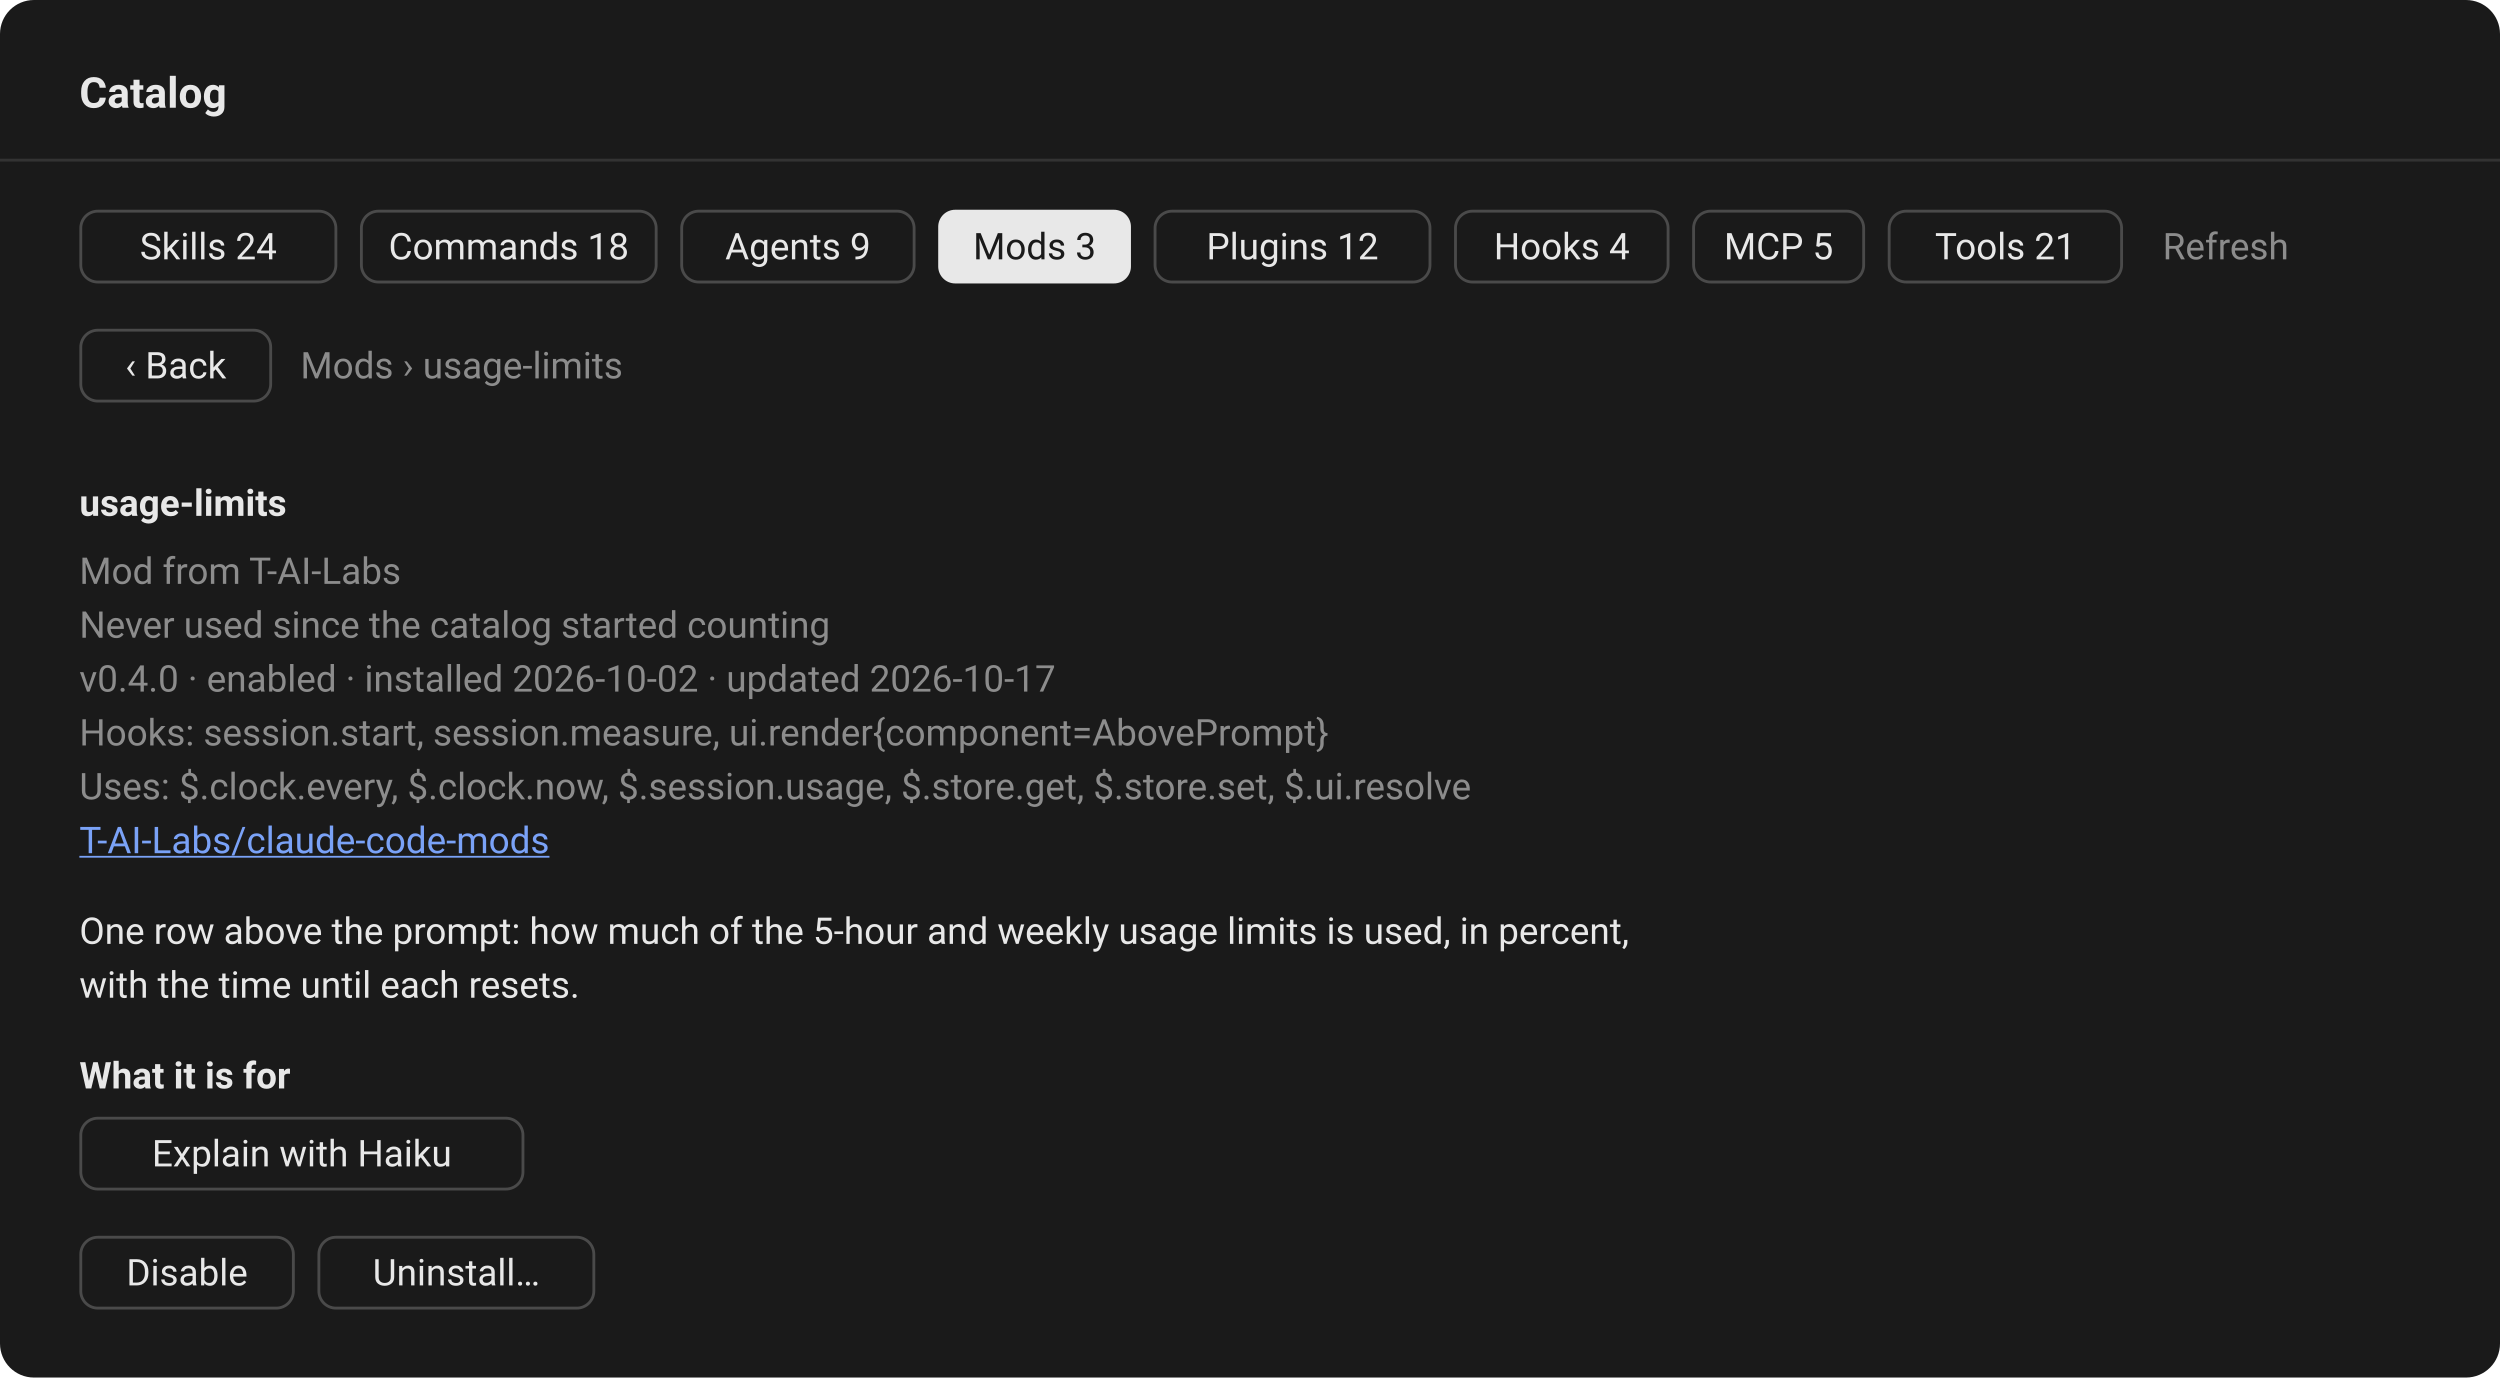
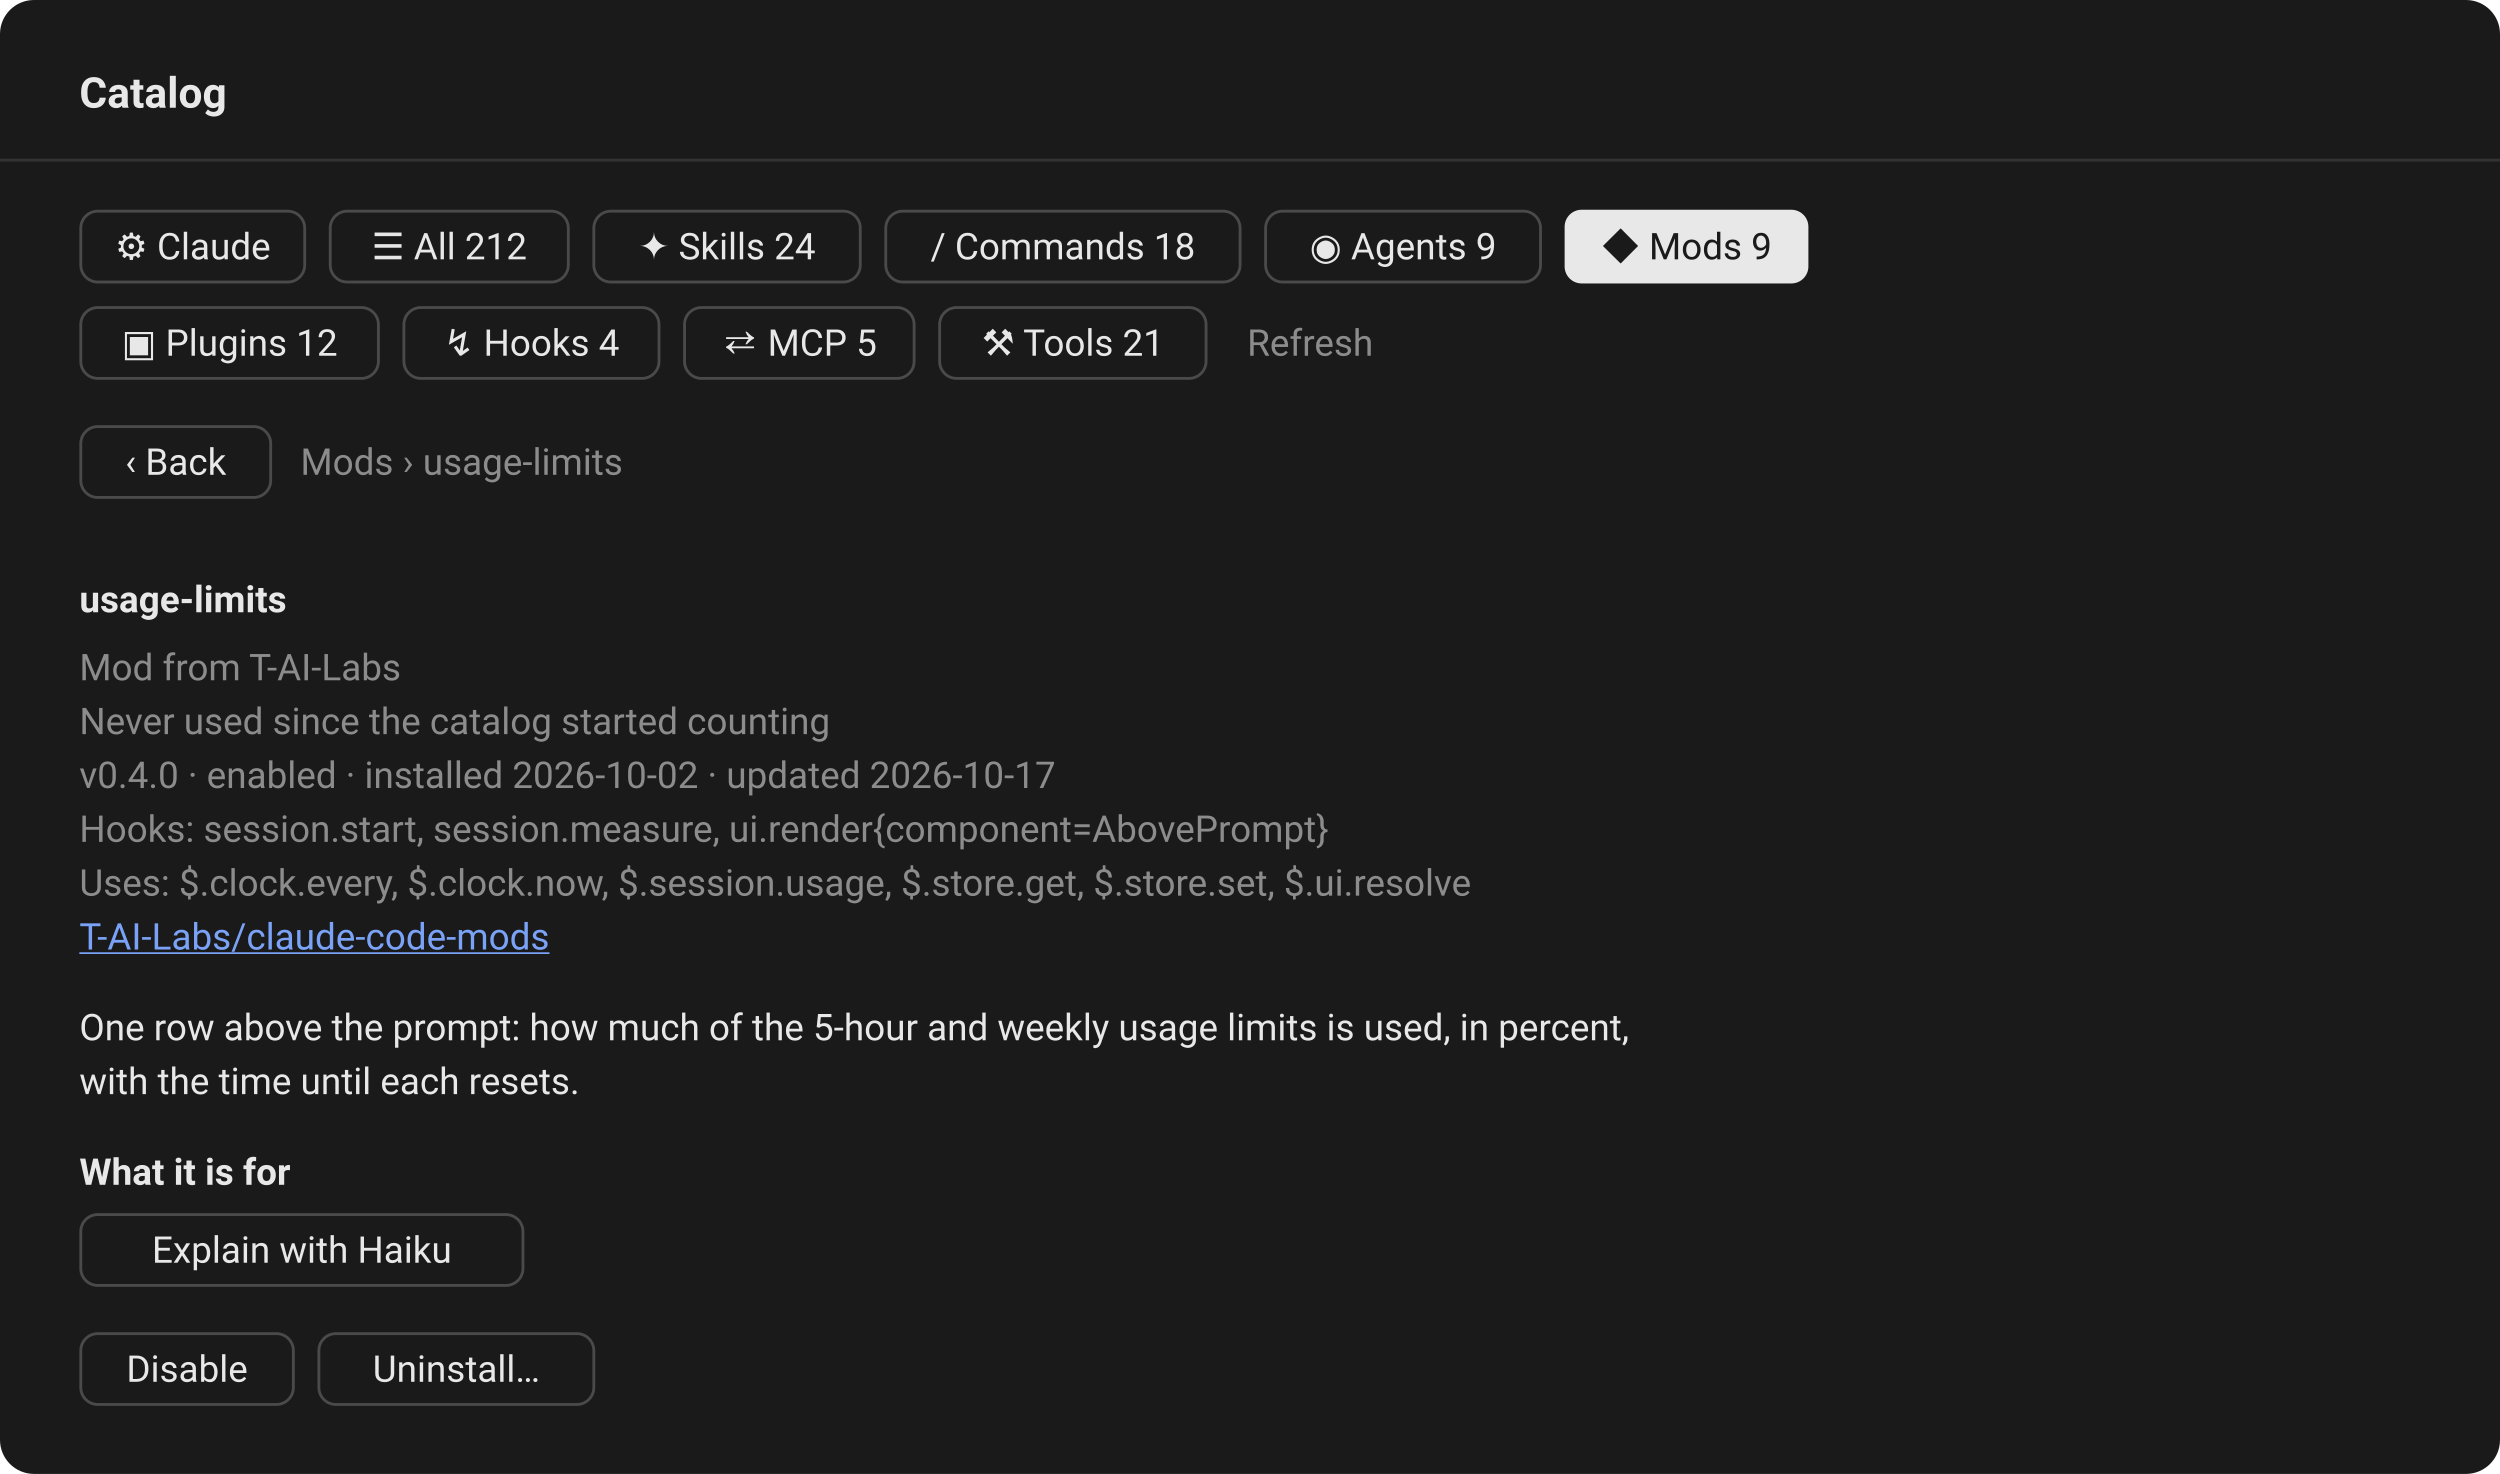
- <svg xmlns="http://www.w3.org/2000/svg" viewBox="0 0 882 486" width="882" height="486" role="img" aria-labelledby="t d">
-   <rect width="882" height="486" rx="12" fill="#1a1a1a" />
+ <svg xmlns="http://www.w3.org/2000/svg" viewBox="0 0 882 520" width="882" height="520" role="img" aria-labelledby="t d">
+   <rect width="882" height="520" rx="12" fill="#1a1a1a" />
  <g font-family="system-ui, -apple-system, 'Segoe UI', Roboto, 'Helvetica Neue', Arial, sans-serif" font-size="13">
    <text x="28" y="38" fill="#e8e8e8" font-weight="600" font-size="15">Catalog</text>
    <line x1="0" y1="56.5" x2="882" y2="56.5" stroke="#333333" />
-     <rect x="28.5" y="74.5" width="90" height="25" rx="6" fill="none" stroke="#4a4a4a" />
-     <text x="73.5" y="91.5" fill="#e8e8e8" text-anchor="middle">Skills 24</text>
-     <rect x="127.5" y="74.5" width="104" height="25" rx="6" fill="none" stroke="#4a4a4a" />
-     <text x="179.5" y="91.5" fill="#e8e8e8" text-anchor="middle">Commands 18</text>
-     <rect x="240.5" y="74.5" width="82" height="25" rx="6" fill="none" stroke="#4a4a4a" />
-     <text x="281.5" y="91.5" fill="#e8e8e8" text-anchor="middle">Agents 9</text>
-     <rect x="331" y="74" width="68" height="26" rx="6" fill="#e8e8e8" />
-     <text x="365.0" y="91.5" fill="#1a1a1a" text-anchor="middle">Mods 3</text>
-     <rect x="407.5" y="74.5" width="97" height="25" rx="6" fill="none" stroke="#4a4a4a" />
-     <text x="456.0" y="91.5" fill="#e8e8e8" text-anchor="middle">Plugins 12</text>
-     <rect x="513.5" y="74.5" width="75" height="25" rx="6" fill="none" stroke="#4a4a4a" />
-     <text x="551.0" y="91.5" fill="#e8e8e8" text-anchor="middle">Hooks 4</text>
-     <rect x="597.5" y="74.5" width="60" height="25" rx="6" fill="none" stroke="#4a4a4a" />
-     <text x="627.5" y="91.5" fill="#e8e8e8" text-anchor="middle">MCP 5</text>
-     <rect x="666.5" y="74.5" width="82" height="25" rx="6" fill="none" stroke="#4a4a4a" />
-     <text x="707.5" y="91.5" fill="#e8e8e8" text-anchor="middle">Tools 21</text>
-     <text x="763" y="91.5" fill="#8c8c8c">Refresh</text>
-     <rect x="28.5" y="116.5" width="67" height="25" rx="6" fill="none" stroke="#4a4a4a" />
-     <text x="62.0" y="133.5" fill="#e8e8e8" text-anchor="middle">‹ Back</text>
-     <text x="106" y="133.5" fill="#8c8c8c">Mods › usage-limits</text>
-     <text x="28" y="182" fill="#e8e8e8" font-weight="600">usage-limits</text>
-     <text x="28" y="206" fill="#8c8c8c">Mod from T-AI-Labs</text>
-     <text x="28" y="225" fill="#8c8c8c">Never used since the catalog started counting</text>
-     <text x="28" y="244" fill="#8c8c8c">v0.4.0 · enabled · installed 2026-10-02 · updated 2026-10-17</text>
-     <text x="28" y="263" fill="#8c8c8c">Hooks: session.start, session.measure, ui.render{component=AbovePrompt}</text>
-     <text x="28" y="282" fill="#8c8c8c">Uses: $.clock.every, $.clock.now, $.session.usage, $.store.get, $.store.set, $.ui.resolve</text>
-     <text x="28" y="301" fill="#7aa2f7" text-decoration="underline">T-AI-Labs/claude-code-mods</text>
-     <text x="28" y="333" fill="#e8e8e8">One row above the prompt: how much of the 5-hour and weekly usage limits is used, in percent,</text>
-     <text x="28" y="352" fill="#e8e8e8">with the time until each resets.</text>
-     <text x="28" y="384" fill="#e8e8e8" font-weight="600">What it is for</text>
-     <rect x="28.5" y="394.5" width="156" height="25" rx="6" fill="none" stroke="#4a4a4a" />
-     <text x="106.5" y="411.5" fill="#e8e8e8" text-anchor="middle">Explain with Haiku</text>
-     <rect x="28.5" y="436.5" width="75" height="25" rx="6" fill="none" stroke="#4a4a4a" />
-     <text x="66.0" y="453.5" fill="#e8e8e8" text-anchor="middle">Disable</text>
-     <rect x="112.5" y="436.5" width="97" height="25" rx="6" fill="none" stroke="#4a4a4a" />
-     <text x="161.0" y="453.5" fill="#e8e8e8" text-anchor="middle">Uninstall…</text>
+     <rect x="28.5" y="74.5" width="79" height="25" rx="6" fill="none" stroke="#4a4a4a" />
+     <text x="68" y="91.5" fill="#e8e8e8" text-anchor="middle">⚙ Claude</text>
+     <rect x="116.5" y="74.5" width="84" height="25" rx="6" fill="none" stroke="#4a4a4a" />
+     <text x="158.5" y="91.5" fill="#e8e8e8" text-anchor="middle">☰ All 212</text>
+     <rect x="209.5" y="74.5" width="94" height="25" rx="6" fill="none" stroke="#4a4a4a" />
+     <text x="256.5" y="91.5" fill="#e8e8e8" text-anchor="middle">✦ Skills 24</text>
+     <rect x="312.5" y="74.5" width="125" height="25" rx="6" fill="none" stroke="#4a4a4a" />
+     <text x="375" y="91.5" fill="#e8e8e8" text-anchor="middle">/ Commands 18</text>
+     <rect x="446.5" y="74.5" width="97" height="25" rx="6" fill="none" stroke="#4a4a4a" />
+     <text x="495" y="91.5" fill="#e8e8e8" text-anchor="middle">◉ Agents 9</text>
+     <rect x="552" y="74" width="86" height="26" rx="6" fill="#e8e8e8" />
+     <text x="595" y="91.5" fill="#1a1a1a" text-anchor="middle">◆ Mods 9</text>
+     <rect x="28.5" y="108.5" width="105" height="25" rx="6" fill="none" stroke="#4a4a4a" />
+     <text x="81" y="125.5" fill="#e8e8e8" text-anchor="middle">▣ Plugins 12</text>
+     <rect x="142.5" y="108.5" width="90" height="25" rx="6" fill="none" stroke="#4a4a4a" />
+     <text x="187.5" y="125.5" fill="#e8e8e8" text-anchor="middle">↯ Hooks 4</text>
+     <rect x="241.5" y="108.5" width="81" height="25" rx="6" fill="none" stroke="#4a4a4a" />
+     <text x="282" y="125.5" fill="#e8e8e8" text-anchor="middle">⇄ MCP 5</text>
+     <rect x="331.5" y="108.5" width="94" height="25" rx="6" fill="none" stroke="#4a4a4a" />
+     <text x="378.5" y="125.5" fill="#e8e8e8" text-anchor="middle">⚒ Tools 21</text>
+     <text x="440" y="125.5" fill="#8c8c8c">Refresh</text>
+     <g transform="translate(0 34)">
+       <rect x="28.5" y="116.5" width="67" height="25" rx="6" fill="none" stroke="#4a4a4a" />
+       <text x="62.0" y="133.5" fill="#e8e8e8" text-anchor="middle">‹ Back</text>
+       <text x="106" y="133.5" fill="#8c8c8c">Mods › usage-limits</text>
+       <text x="28" y="182" fill="#e8e8e8" font-weight="600">usage-limits</text>
+       <text x="28" y="206" fill="#8c8c8c">Mod from T-AI-Labs</text>
+       <text x="28" y="225" fill="#8c8c8c">Never used since the catalog started counting</text>
+       <text x="28" y="244" fill="#8c8c8c">v0.4.0 · enabled · installed 2026-10-02 · updated 2026-10-17</text>
+       <text x="28" y="263" fill="#8c8c8c">Hooks: session.start, session.measure, ui.render{component=AbovePrompt}</text>
+       <text x="28" y="282" fill="#8c8c8c">Uses: $.clock.every, $.clock.now, $.session.usage, $.store.get, $.store.set, $.ui.resolve</text>
+       <text x="28" y="301" fill="#7aa2f7" text-decoration="underline">T-AI-Labs/claude-code-mods</text>
+       <text x="28" y="333" fill="#e8e8e8">One row above the prompt: how much of the 5-hour and weekly usage limits is used, in percent,</text>
+       <text x="28" y="352" fill="#e8e8e8">with the time until each resets.</text>
+       <text x="28" y="384" fill="#e8e8e8" font-weight="600">What it is for</text>
+       <rect x="28.5" y="394.5" width="156" height="25" rx="6" fill="none" stroke="#4a4a4a" />
+       <text x="106.5" y="411.5" fill="#e8e8e8" text-anchor="middle">Explain with Haiku</text>
+       <rect x="28.5" y="436.5" width="75" height="25" rx="6" fill="none" stroke="#4a4a4a" />
+       <text x="66.0" y="453.5" fill="#e8e8e8" text-anchor="middle">Disable</text>
+       <rect x="112.5" y="436.5" width="97" height="25" rx="6" fill="none" stroke="#4a4a4a" />
+       <text x="161.0" y="453.5" fill="#e8e8e8" text-anchor="middle">Uninstall…</text>
+     </g>
  </g>
</svg>
